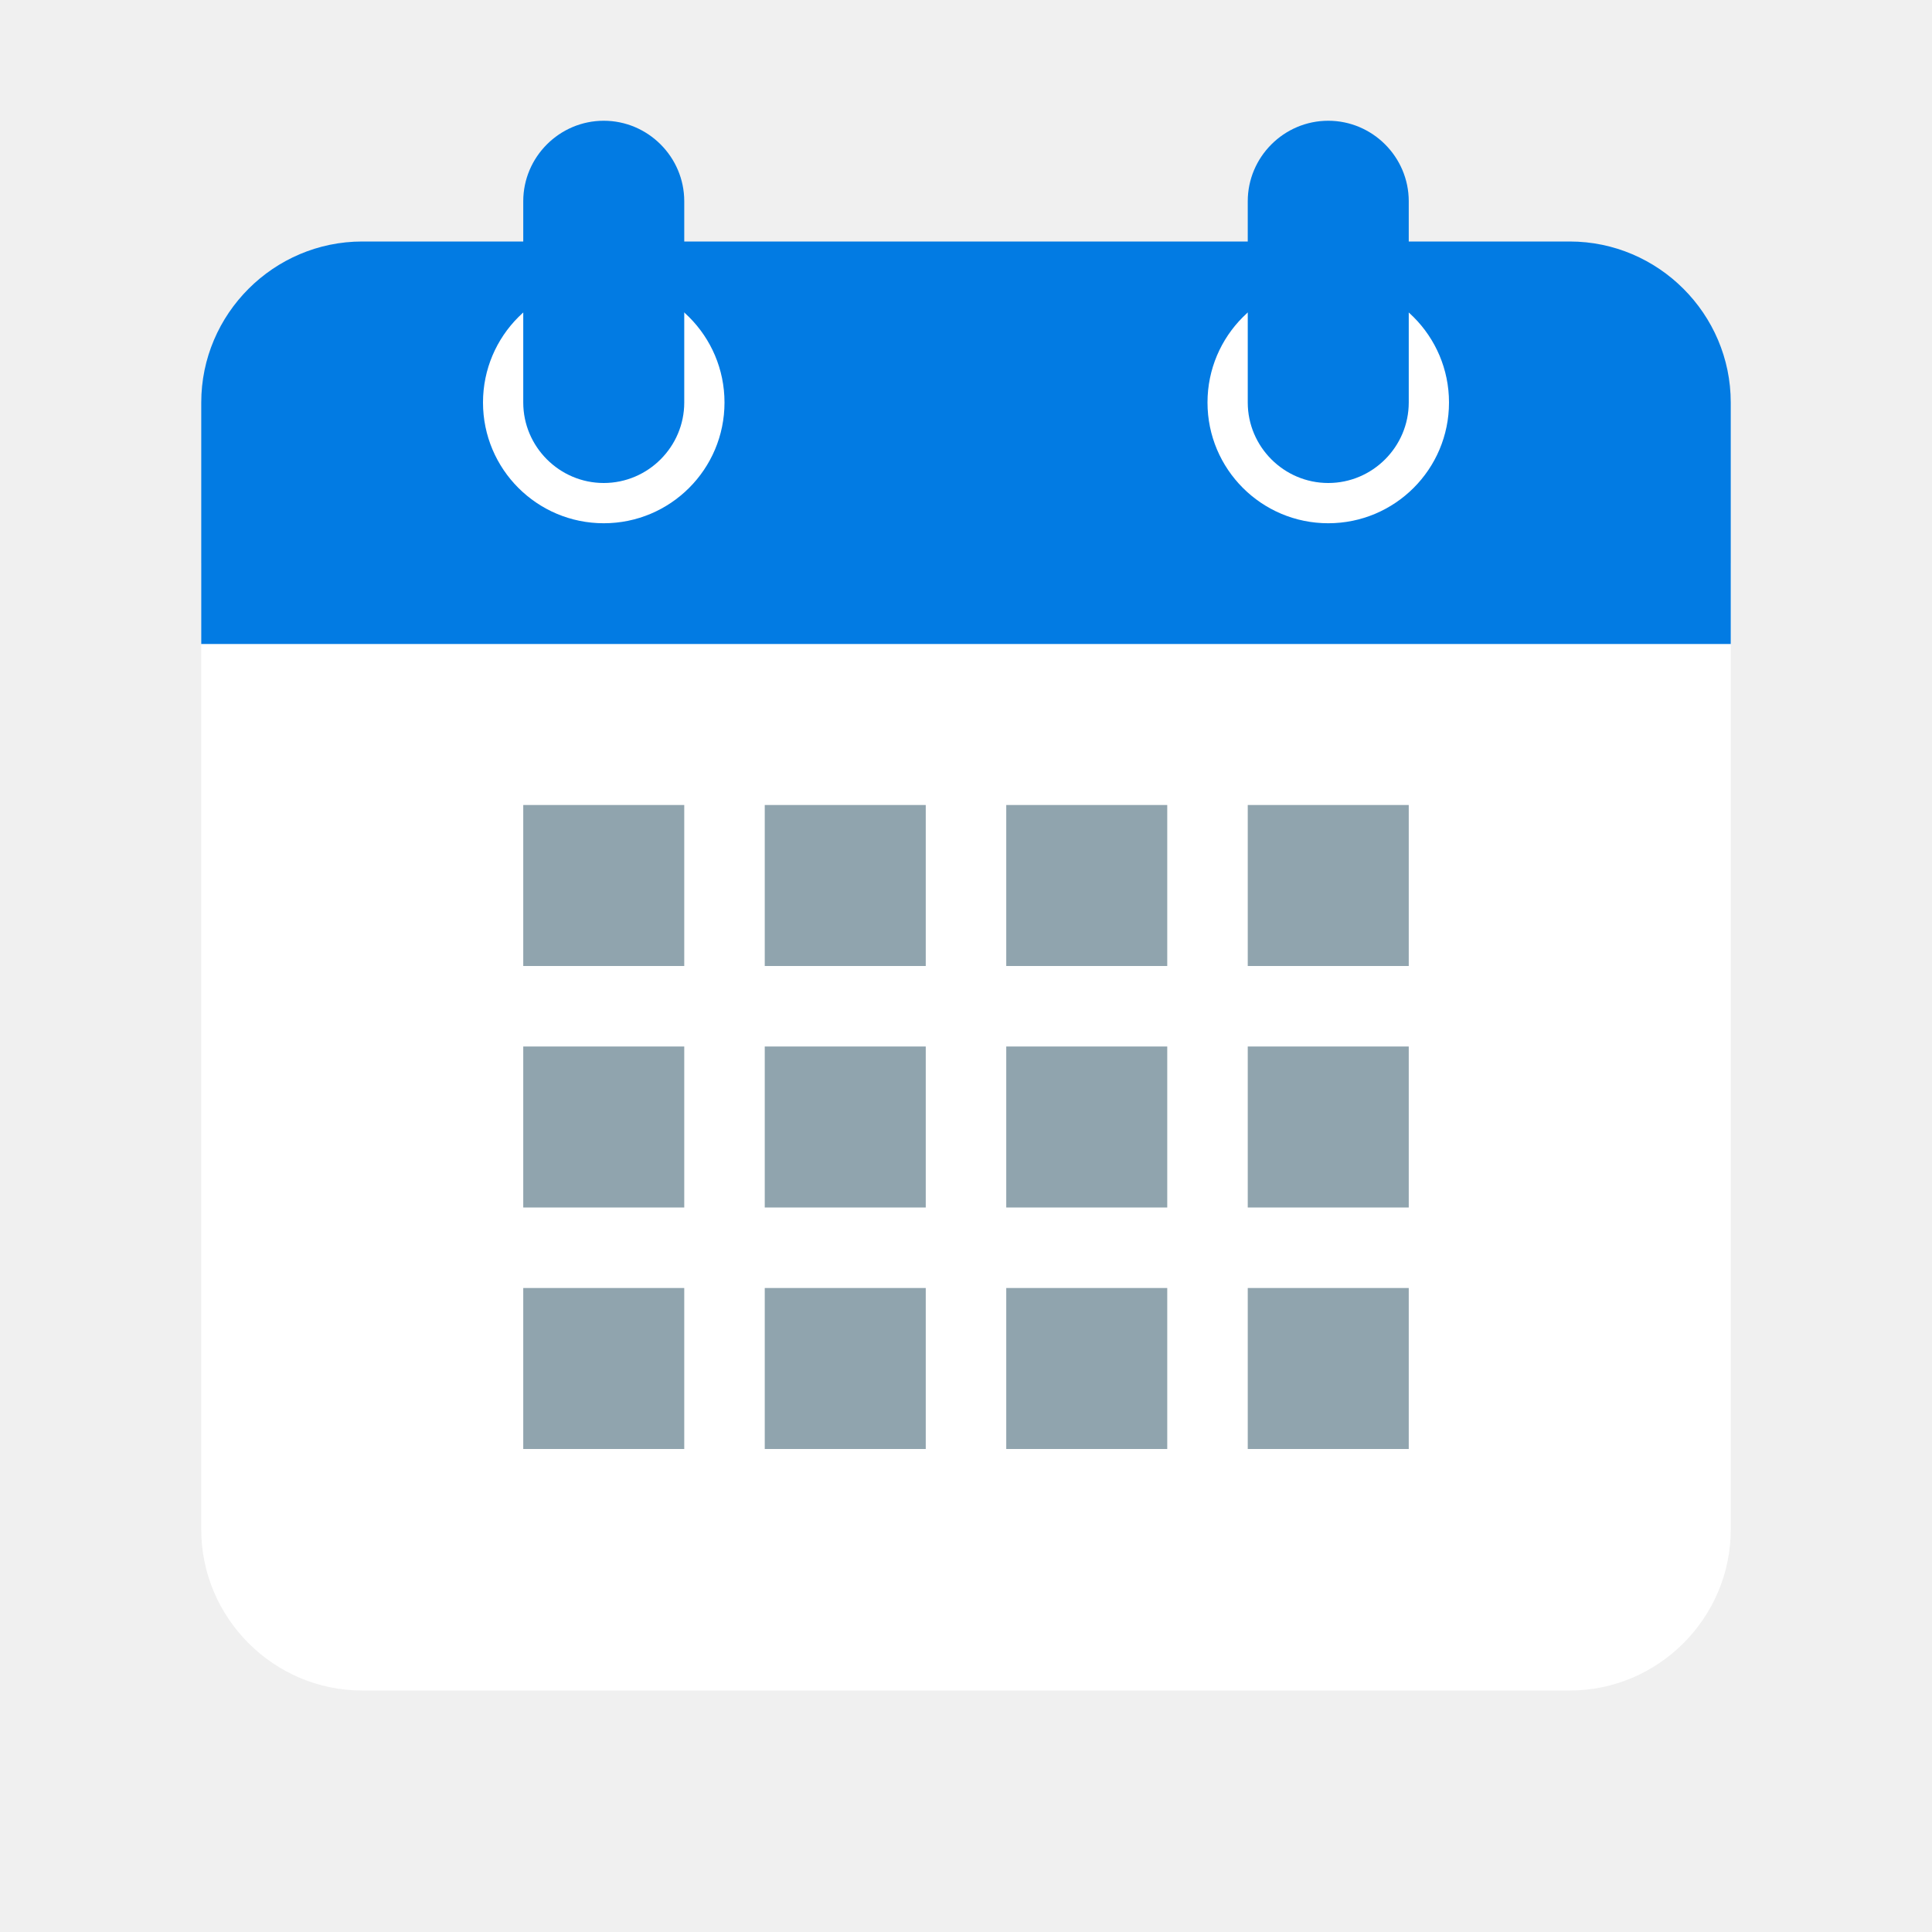
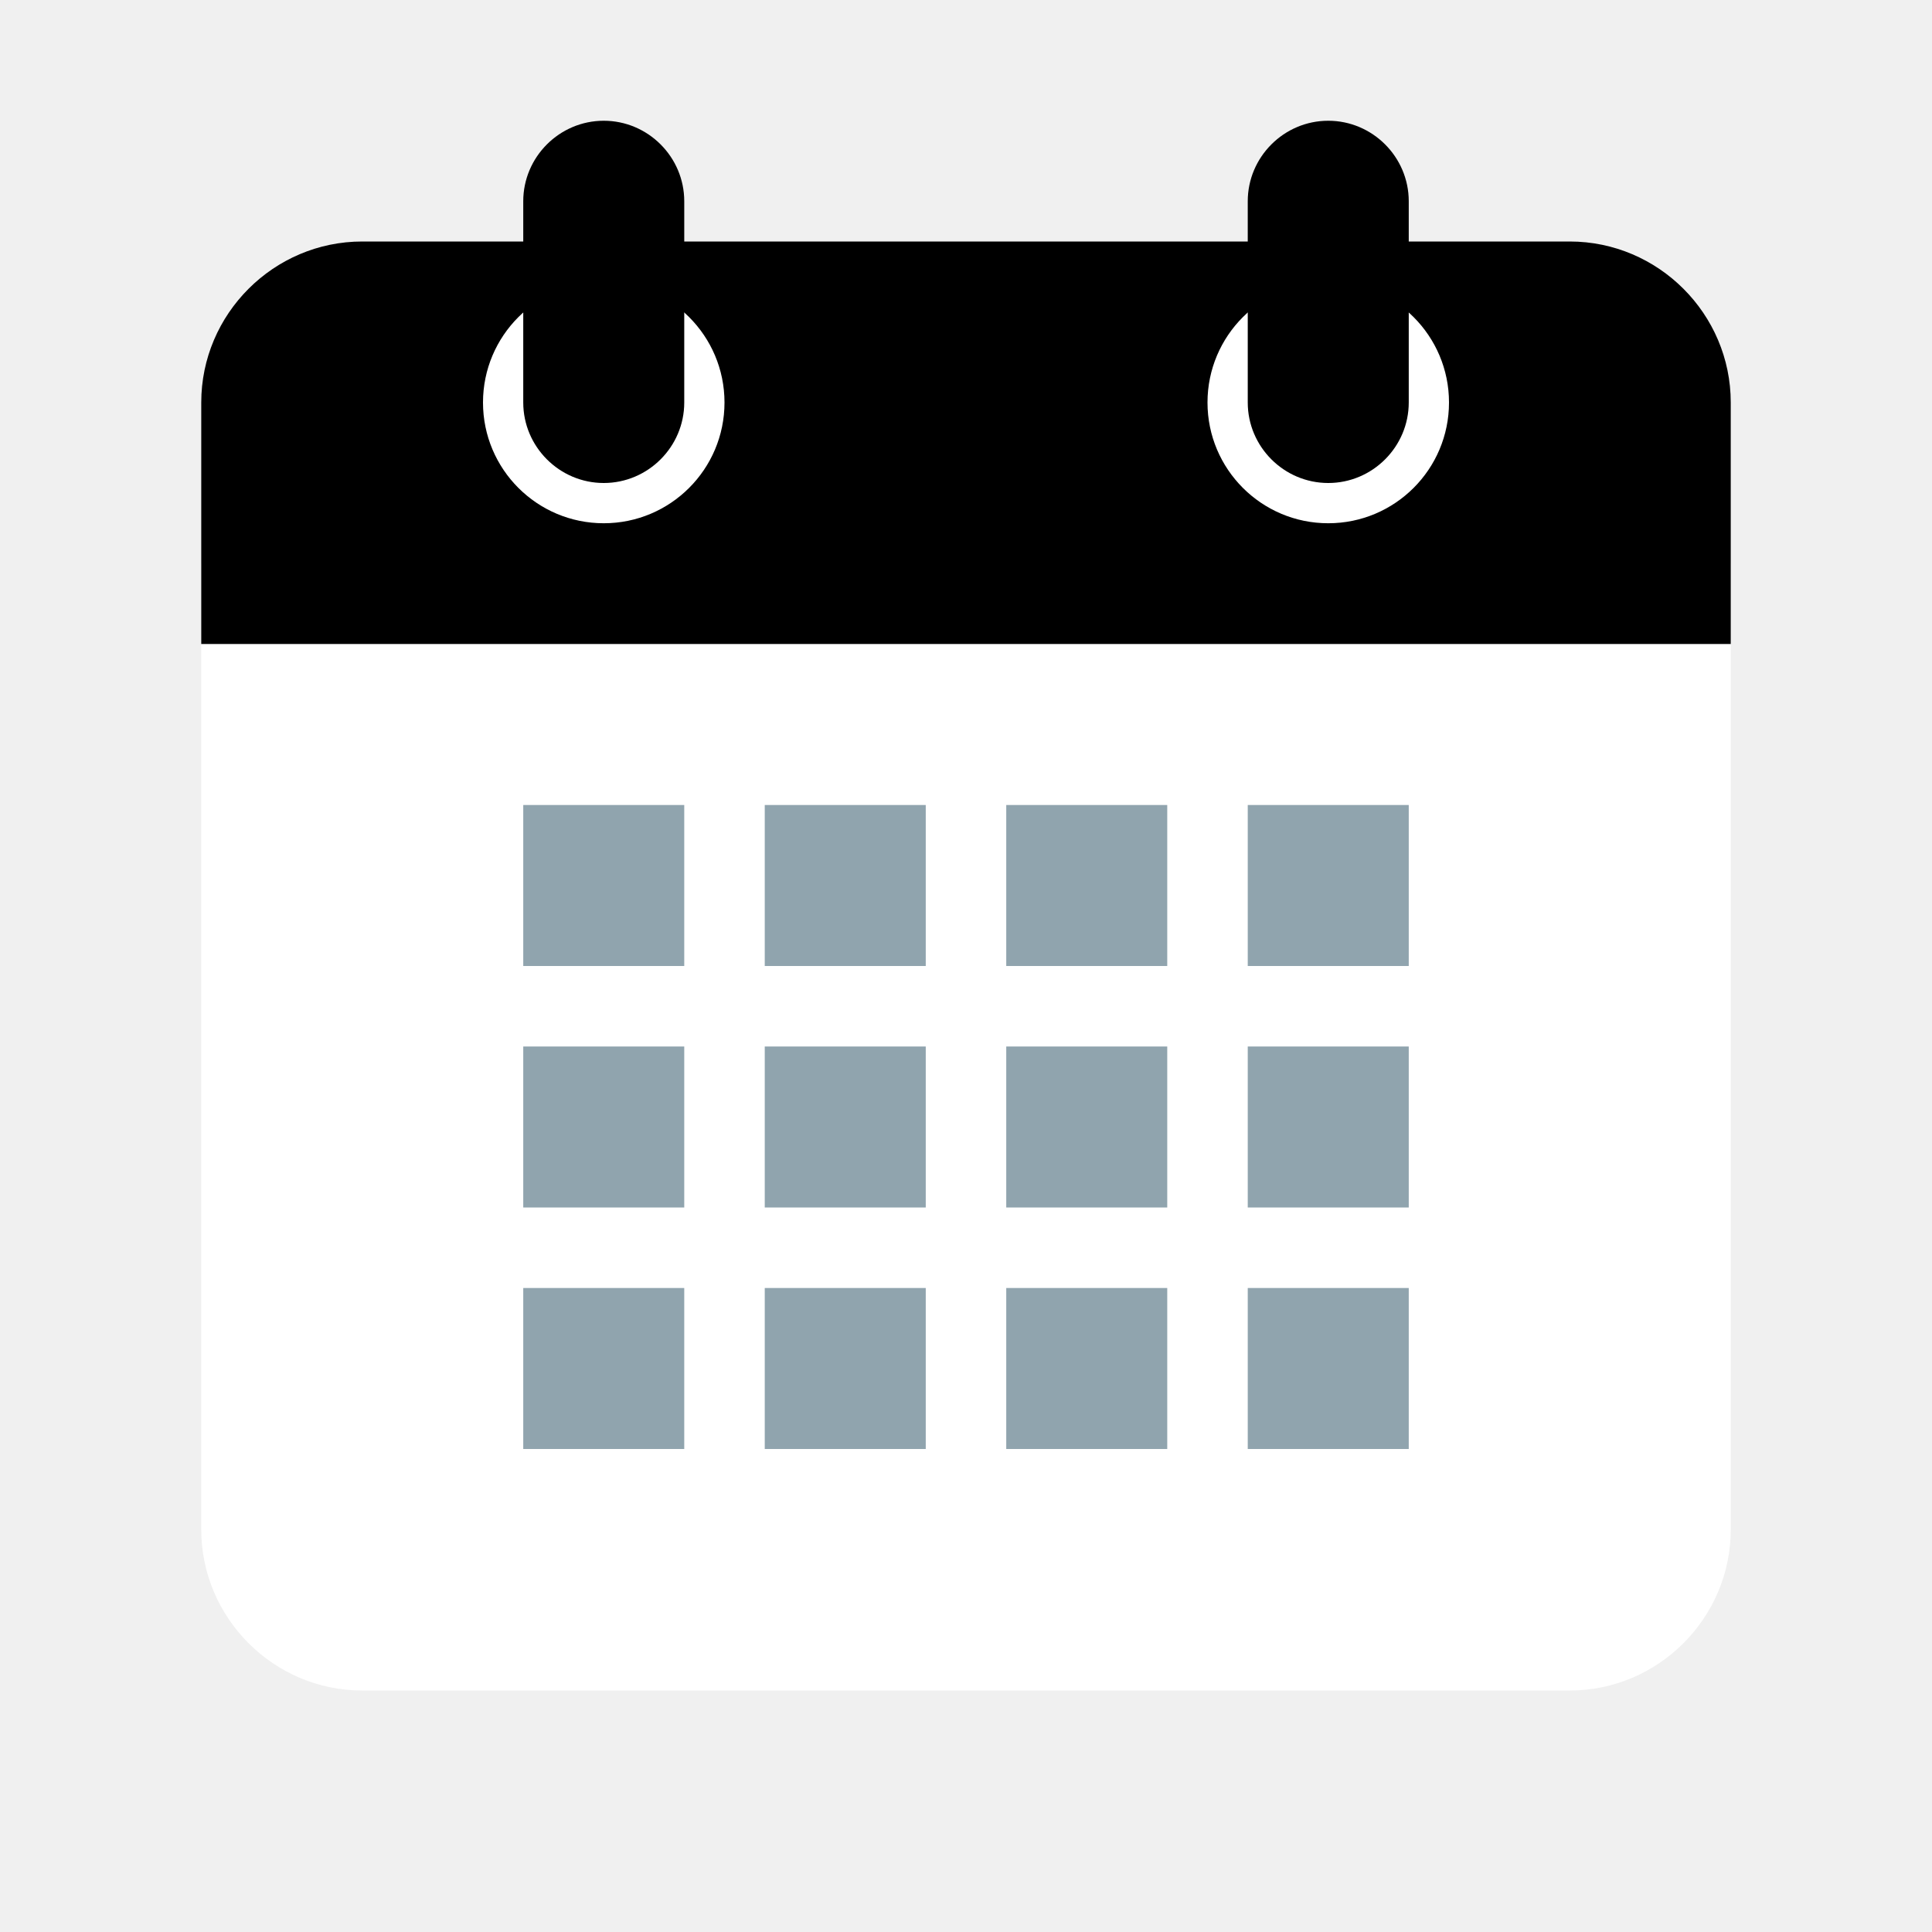
<svg xmlns="http://www.w3.org/2000/svg" viewBox="0 0 1024 1024" class="icon" version="1.1" fill="#000000">
  <g id="SVGRepo_bgCarrier" stroke-width="0" />
  <g id="SVGRepo_tracerCarrier" stroke-linecap="round" stroke-linejoin="round" />
  <g id="SVGRepo_iconCarrier">
    <path d="M106.667 810.667V298.667h810.667v512c0 46.933-38.4 85.333-85.333 85.333H192c-46.933 0-85.333-38.4-85.333-85.333z" fill="#ffffff" />
-     <path d="M917.333 213.333v128H106.667v-128c0-46.933 38.4-85.333 85.333-85.333h640c46.933 0 85.333 38.4 85.333 85.333z" fill="#027be3" />
+     <path d="M917.333 213.333v128H106.667v-128c0-46.933 38.4-85.333 85.333-85.333h640c46.933 0 85.333 38.4 85.333 85.333z" fill="#00000ff" />
    <path d="M704 213.333m-64 0a64 64 0 1 0 128 0 64 64 0 1 0-128 0Z" fill="#ffffff" />
    <path d="M320 213.333m-64 0a64 64 0 1 0 128 0 64 64 0 1 0-128 0Z" fill="#ffffff" />
-     <path d="M704 64c-23.467 0-42.667 19.2-42.667 42.667v106.667c0 23.467 19.2 42.667 42.667 42.667s42.667-19.2 42.667-42.667V106.667c0-23.467-19.2-42.667-42.667-42.667zM320 64c-23.467 0-42.667 19.2-42.667 42.667v106.667c0 23.467 19.2 42.667 42.667 42.667s42.667-19.2 42.667-42.667V106.667c0-23.467-19.2-42.667-42.667-42.667z" fill="#027be3" />
+     <path d="M704 64c-23.467 0-42.667 19.2-42.667 42.667v106.667c0 23.467 19.2 42.667 42.667 42.667s42.667-19.2 42.667-42.667V106.667c0-23.467-19.2-42.667-42.667-42.667zM320 64c-23.467 0-42.667 19.2-42.667 42.667v106.667c0 23.467 19.2 42.667 42.667 42.667s42.667-19.2 42.667-42.667V106.667c0-23.467-19.2-42.667-42.667-42.667z" fill="#00000ff" />
    <path d="M277.333 426.667h85.333v85.333h-85.333zM405.333 426.667h85.333v85.333h-85.333zM533.333 426.667h85.333v85.333h-85.333zM661.333 426.667h85.333v85.333h-85.333zM277.333 554.667h85.333v85.333h-85.333zM405.333 554.667h85.333v85.333h-85.333zM533.333 554.667h85.333v85.333h-85.333zM661.333 554.667h85.333v85.333h-85.333zM277.333 682.667h85.333v85.333h-85.333zM405.333 682.667h85.333v85.333h-85.333zM533.333 682.667h85.333v85.333h-85.333zM661.333 682.667h85.333v85.333h-85.333z" fill="#90A4AE" />
  </g>
</svg>
